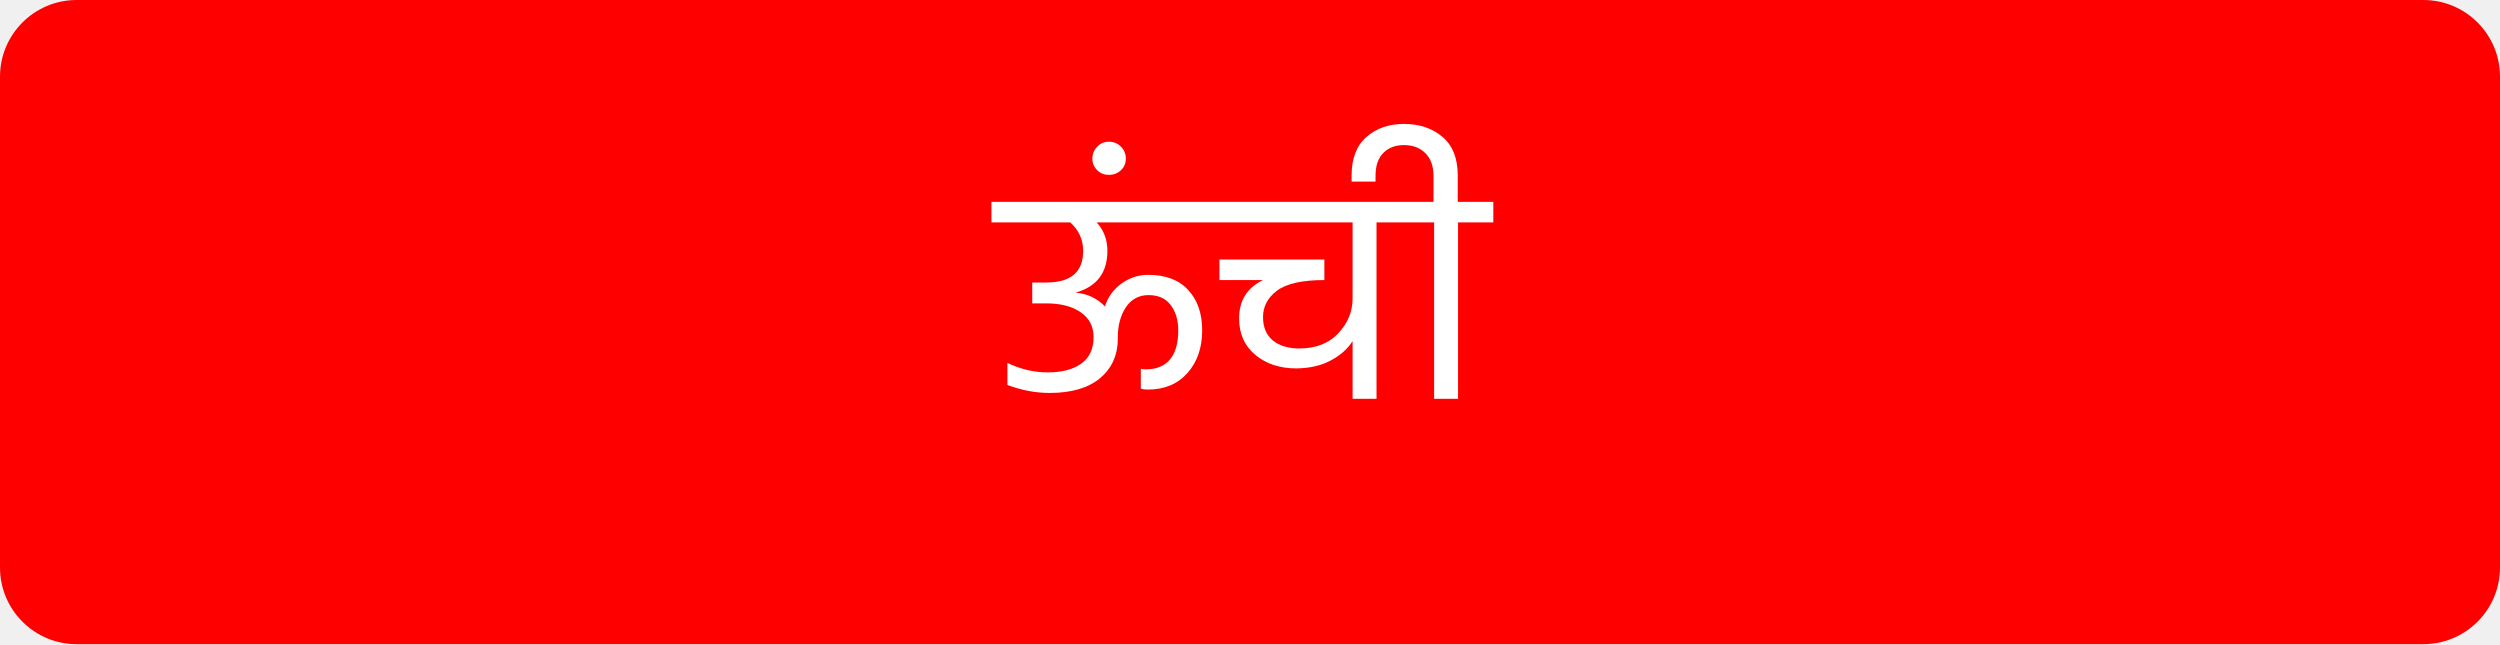
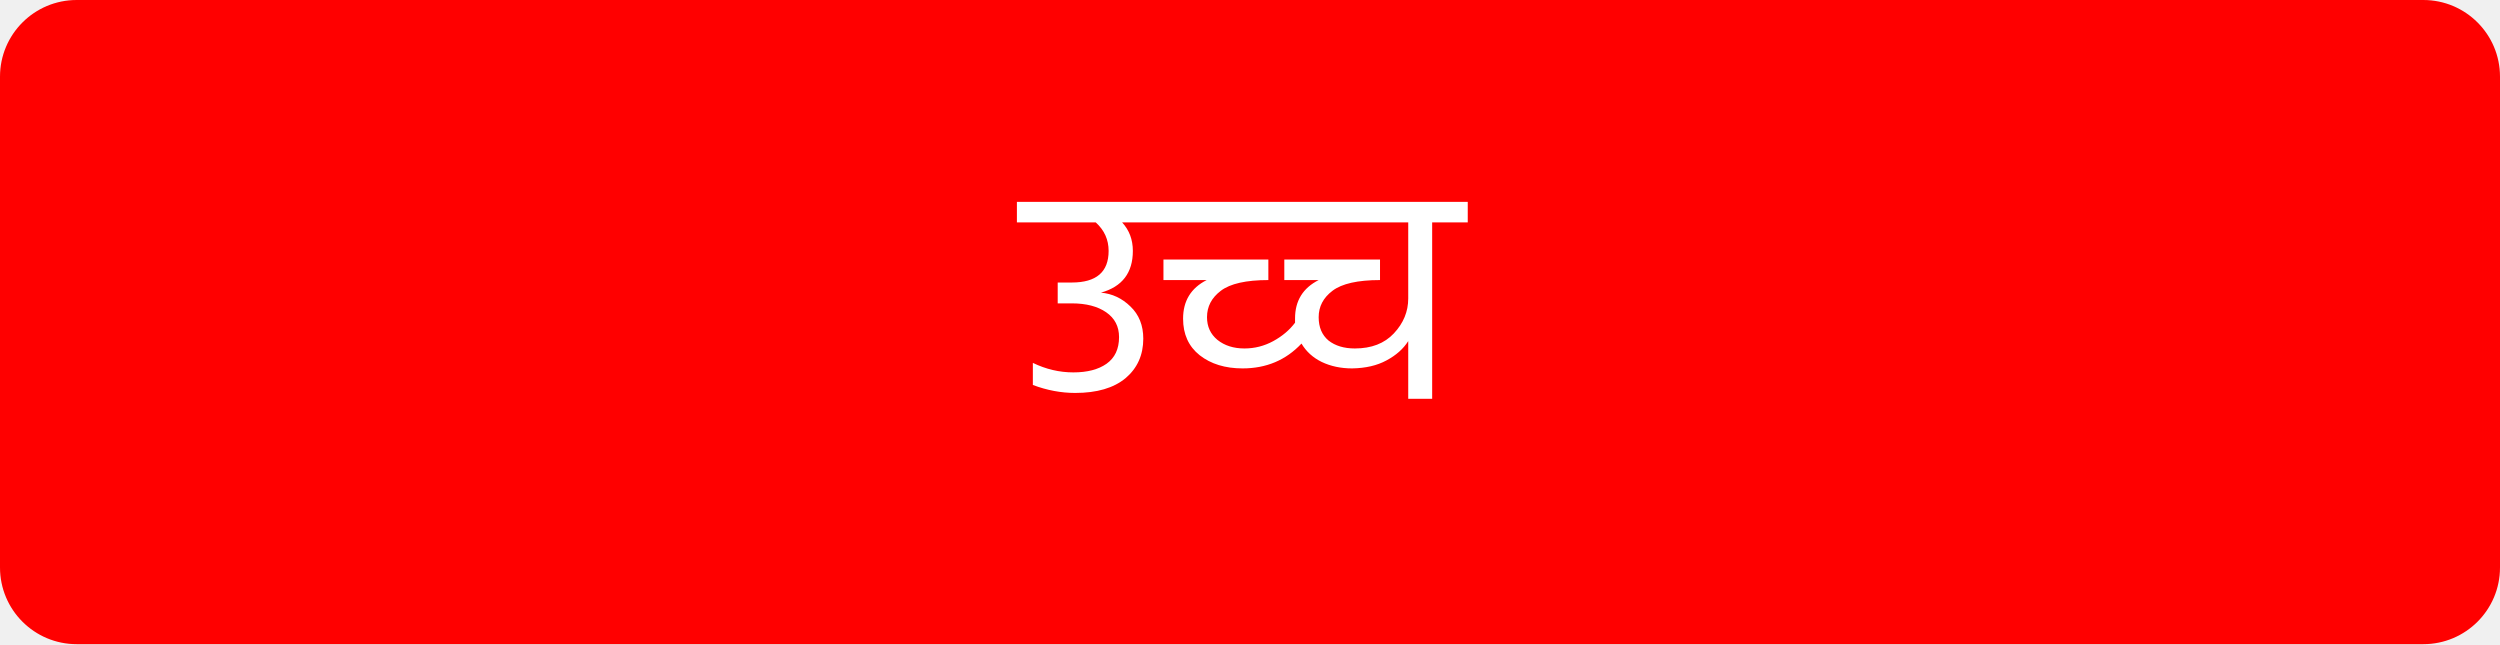
<svg xmlns="http://www.w3.org/2000/svg" width="326" height="84" viewBox="0 0 326 84" fill="none">
  <rect width="326" height="84" rx="10" fill="#FF0000" />
-   <path d="M158.724 26.32V29H143.004C143.937 30.013 144.404 31.253 144.404 32.72C144.404 35.573 143.017 37.387 140.244 38.16C141.791 38.293 143.071 38.893 144.084 39.96C144.457 38.76 145.164 37.773 146.204 37C147.271 36.227 148.444 35.84 149.724 35.84C151.991 35.84 153.724 36.493 154.924 37.8C156.151 39.107 156.764 40.867 156.764 43.08C156.764 45.347 156.124 47.2 154.844 48.64C153.564 50.08 151.844 50.8 149.684 50.8C149.311 50.8 149.004 50.76 148.764 50.68V48.08C148.897 48.133 149.124 48.16 149.444 48.16C150.804 48.16 151.844 47.733 152.564 46.88C153.284 46 153.644 44.747 153.644 43.12C153.644 41.733 153.311 40.613 152.644 39.76C152.004 38.907 151.044 38.48 149.764 38.48C148.511 38.48 147.524 39.013 146.804 40.08C146.111 41.147 145.764 42.44 145.764 43.96V44.16C145.764 46.293 144.991 48.013 143.444 49.32C141.897 50.6 139.711 51.24 136.884 51.24C135.044 51.24 133.204 50.893 131.364 50.2V47.32C133.071 48.147 134.831 48.56 136.644 48.56C138.457 48.56 139.897 48.187 140.964 47.44C142.057 46.667 142.604 45.507 142.604 43.96C142.604 42.573 142.044 41.493 140.924 40.72C139.804 39.947 138.311 39.56 136.444 39.56H134.604V36.84H136.444C139.644 36.84 141.244 35.467 141.244 32.72C141.244 31.253 140.684 30.013 139.564 29H129.284V26.32H158.724ZM143.088 22.2C142.661 21.8 142.448 21.293 142.448 20.68C142.448 20.067 142.661 19.547 143.088 19.12C143.488 18.693 143.994 18.48 144.608 18.48C145.221 18.48 145.741 18.693 146.168 19.12C146.594 19.547 146.808 20.067 146.808 20.68C146.808 21.293 146.594 21.8 146.168 22.2C145.741 22.6 145.221 22.8 144.608 22.8C143.994 22.8 143.488 22.6 143.088 22.2ZM184.138 26.32V29H179.498V52H176.378V44.48C175.738 45.493 174.792 46.333 173.538 47C172.312 47.667 170.818 48.013 169.058 48.04C166.898 48.04 165.112 47.453 163.698 46.28C162.285 45.107 161.578 43.52 161.578 41.52C161.578 39.2 162.618 37.533 164.698 36.52H159.018V33.84H172.698V36.52C169.792 36.52 167.725 36.987 166.498 37.92C165.298 38.827 164.698 39.973 164.698 41.36C164.698 42.667 165.125 43.68 165.978 44.4C166.858 45.093 168.005 45.44 169.418 45.44C171.578 45.44 173.272 44.787 174.498 43.48C175.752 42.147 176.378 40.627 176.378 38.92V29H157.018V26.32H184.138ZM190.09 26.32H194.73V29H190.13V52H187.01V29H182.37V26.32H186.93V22.96C186.93 21.653 186.57 20.653 185.85 19.96C185.157 19.267 184.237 18.92 183.09 18.92C181.943 18.92 181.037 19.267 180.37 19.96C179.703 20.627 179.37 21.627 179.37 22.96V23.68H176.25V22.88C176.25 20.64 176.903 18.96 178.21 17.84C179.49 16.72 181.117 16.16 183.09 16.16C185.09 16.16 186.757 16.72 188.09 17.84C189.423 18.96 190.09 20.64 190.09 22.88V26.32Z" fill="white" />
+   <path d="M151.524 26.32V29H146.324C147.258 30.013 147.724 31.253 147.724 32.72C147.724 35.573 146.338 37.387 143.564 38.16C145.031 38.293 146.311 38.893 147.404 39.96C148.524 41.027 149.084 42.427 149.084 44.16C149.084 46.293 148.311 48.013 146.764 49.32C145.218 50.6 143.031 51.24 140.204 51.24C138.364 51.24 136.524 50.893 134.684 50.2V47.32C136.391 48.147 138.151 48.56 139.964 48.56C141.778 48.56 143.218 48.187 144.284 47.44C145.378 46.667 145.924 45.507 145.924 43.96C145.924 42.573 145.364 41.493 144.244 40.72C143.124 39.947 141.631 39.56 139.764 39.56H137.924V36.84H139.764C142.964 36.84 144.564 35.467 144.564 32.72C144.564 31.253 144.004 30.013 142.884 29H132.604V26.32H151.524ZM191.394 26.32V29H186.754V52H183.634V44.48C182.994 45.493 182.047 46.333 180.794 47C179.567 47.667 178.074 48.013 176.314 48.04C174.847 48.04 173.527 47.76 172.354 47.2C171.207 46.64 170.327 45.84 169.714 44.8C167.687 46.96 165.127 48.04 162.034 48.04C159.767 48.04 157.9 47.467 156.434 46.32C154.994 45.173 154.274 43.587 154.274 41.56C154.274 39.24 155.3 37.56 157.354 36.52H151.714V33.84H165.394V36.52C162.487 36.52 160.42 36.987 159.194 37.92C157.994 38.827 157.394 39.973 157.394 41.36C157.394 42.587 157.847 43.573 158.754 44.32C159.687 45.067 160.86 45.44 162.274 45.44C163.607 45.44 164.86 45.12 166.034 44.48C167.207 43.84 168.154 43.04 168.874 42.08V41.52C168.874 39.227 169.9 37.56 171.954 36.52H167.474V33.84H179.954V36.52C177.047 36.52 174.98 36.987 173.754 37.92C172.554 38.827 171.954 39.973 171.954 41.36C171.954 42.667 172.38 43.68 173.234 44.4C174.114 45.093 175.26 45.44 176.674 45.44C178.834 45.44 180.527 44.787 181.754 43.48C183.007 42.147 183.634 40.627 183.634 38.92V29H149.714V26.32H191.394Z" fill="white" />
</svg>
